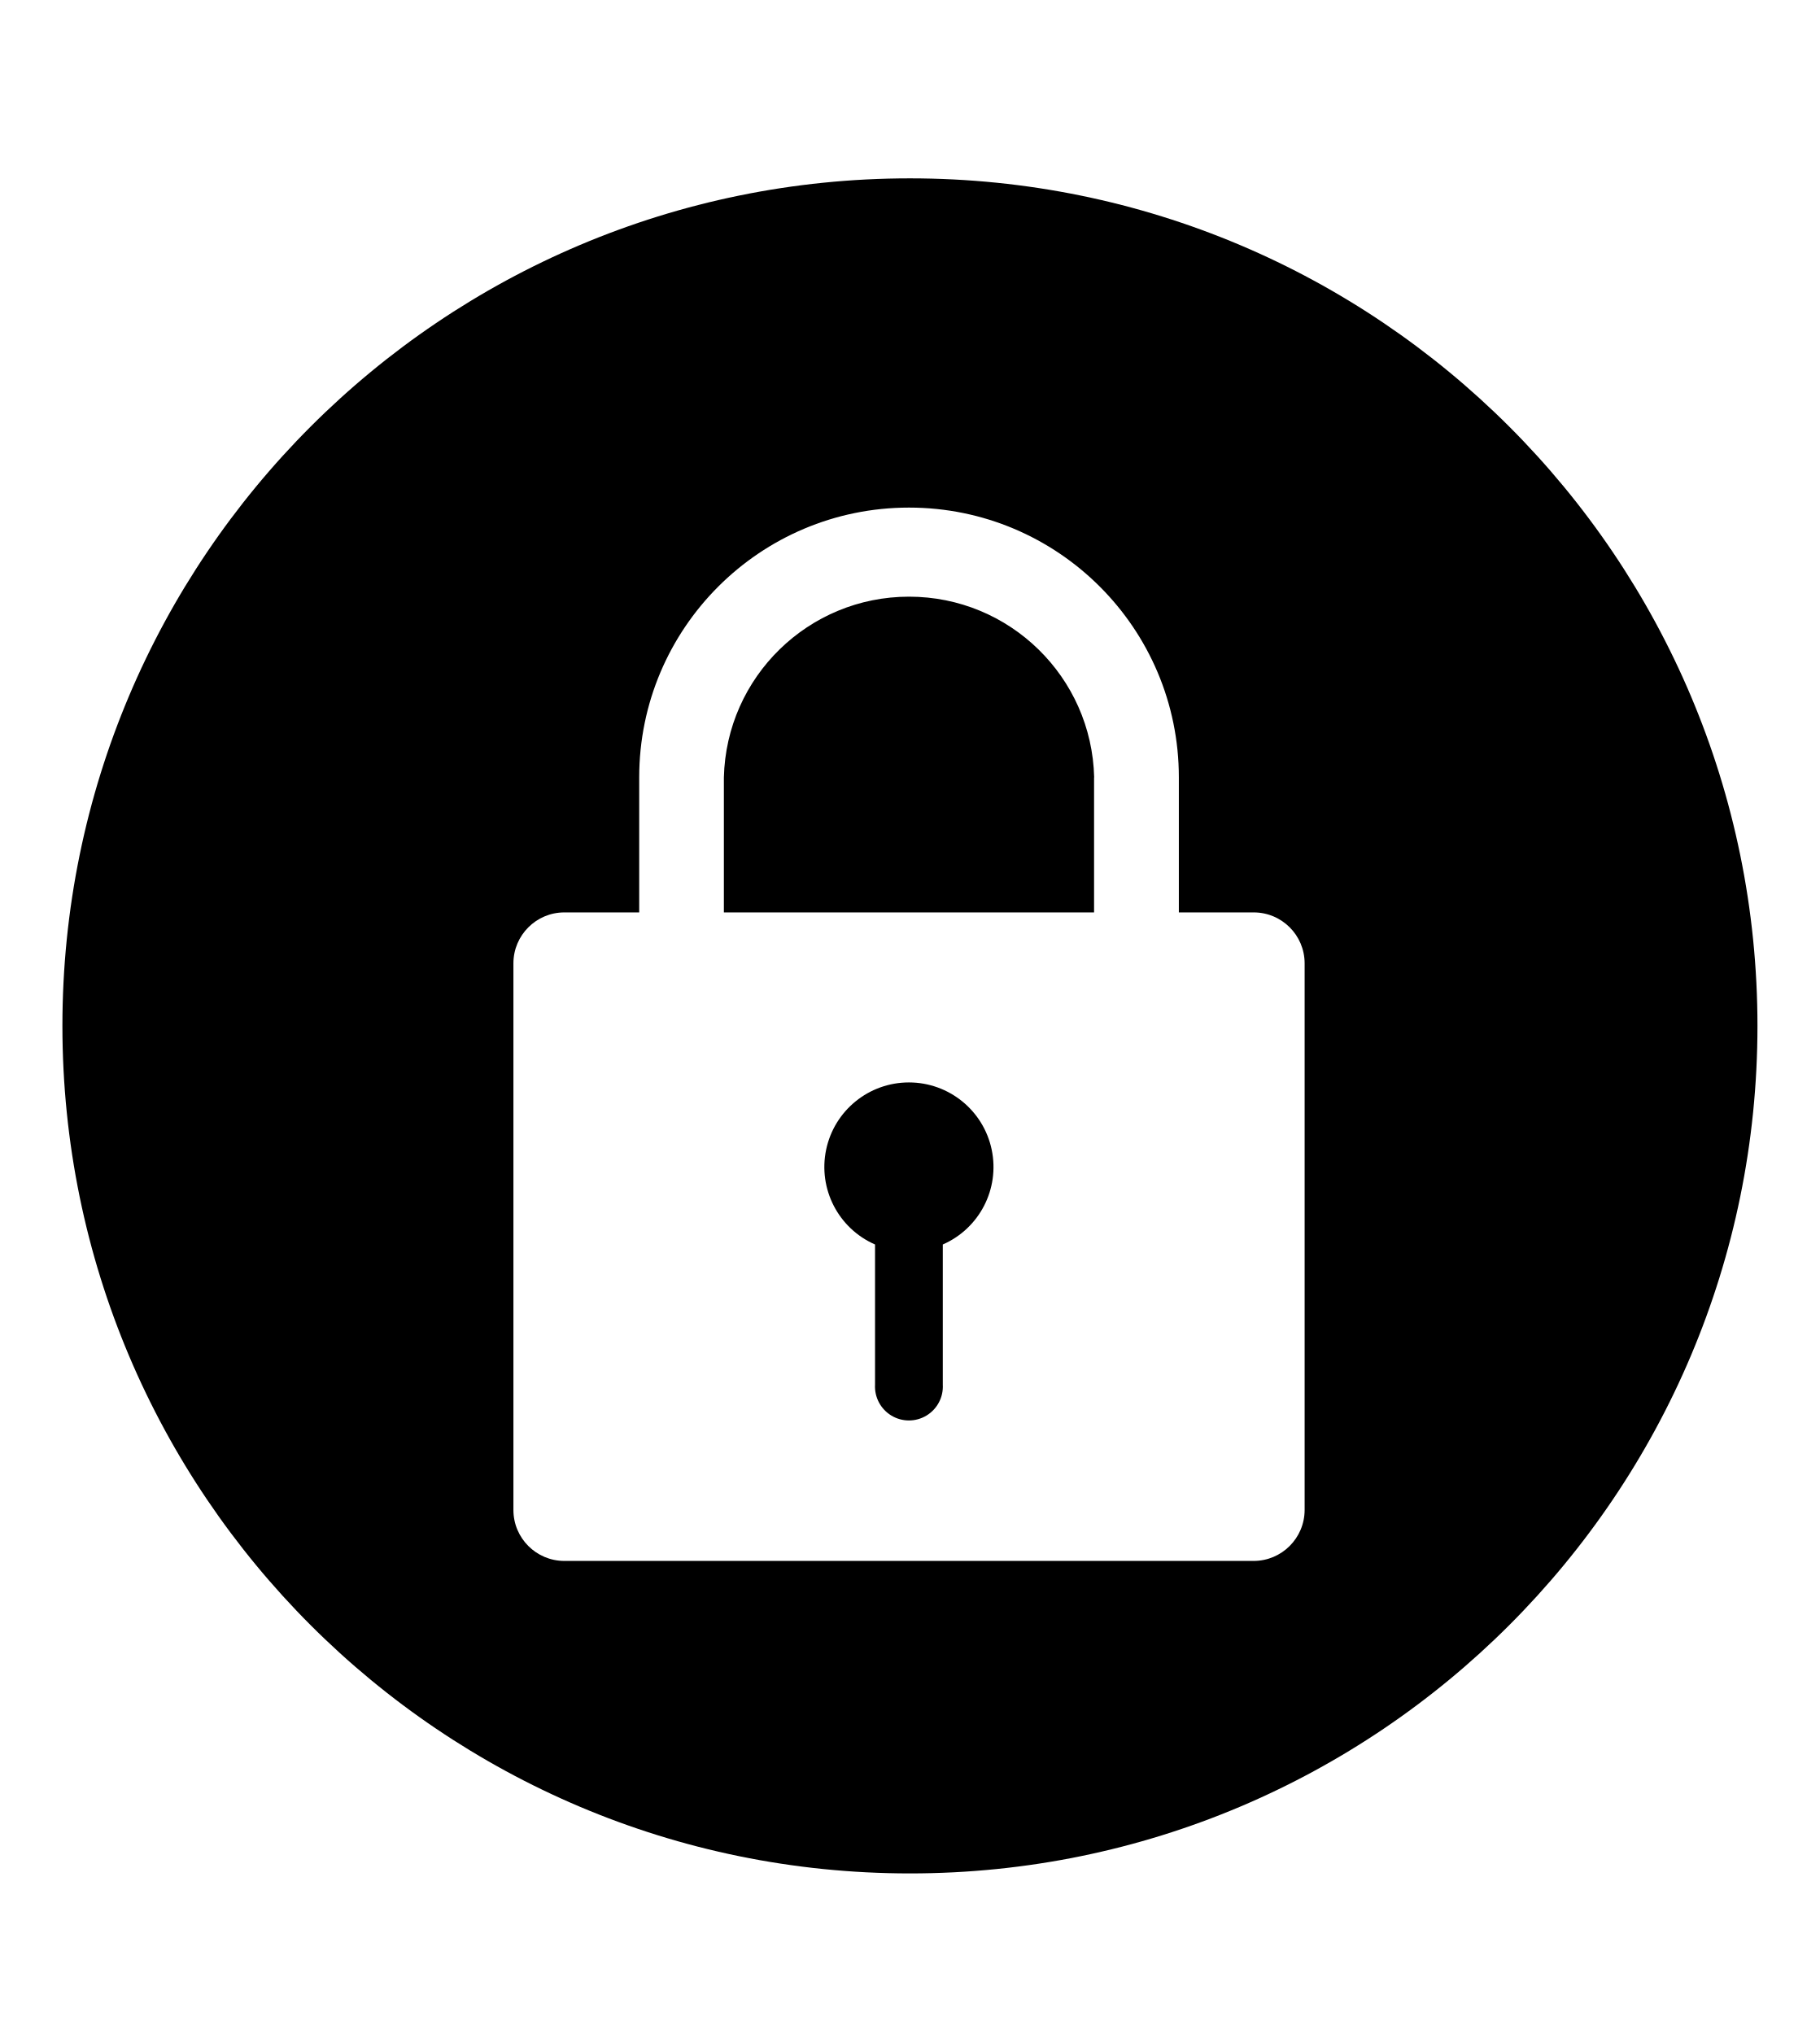
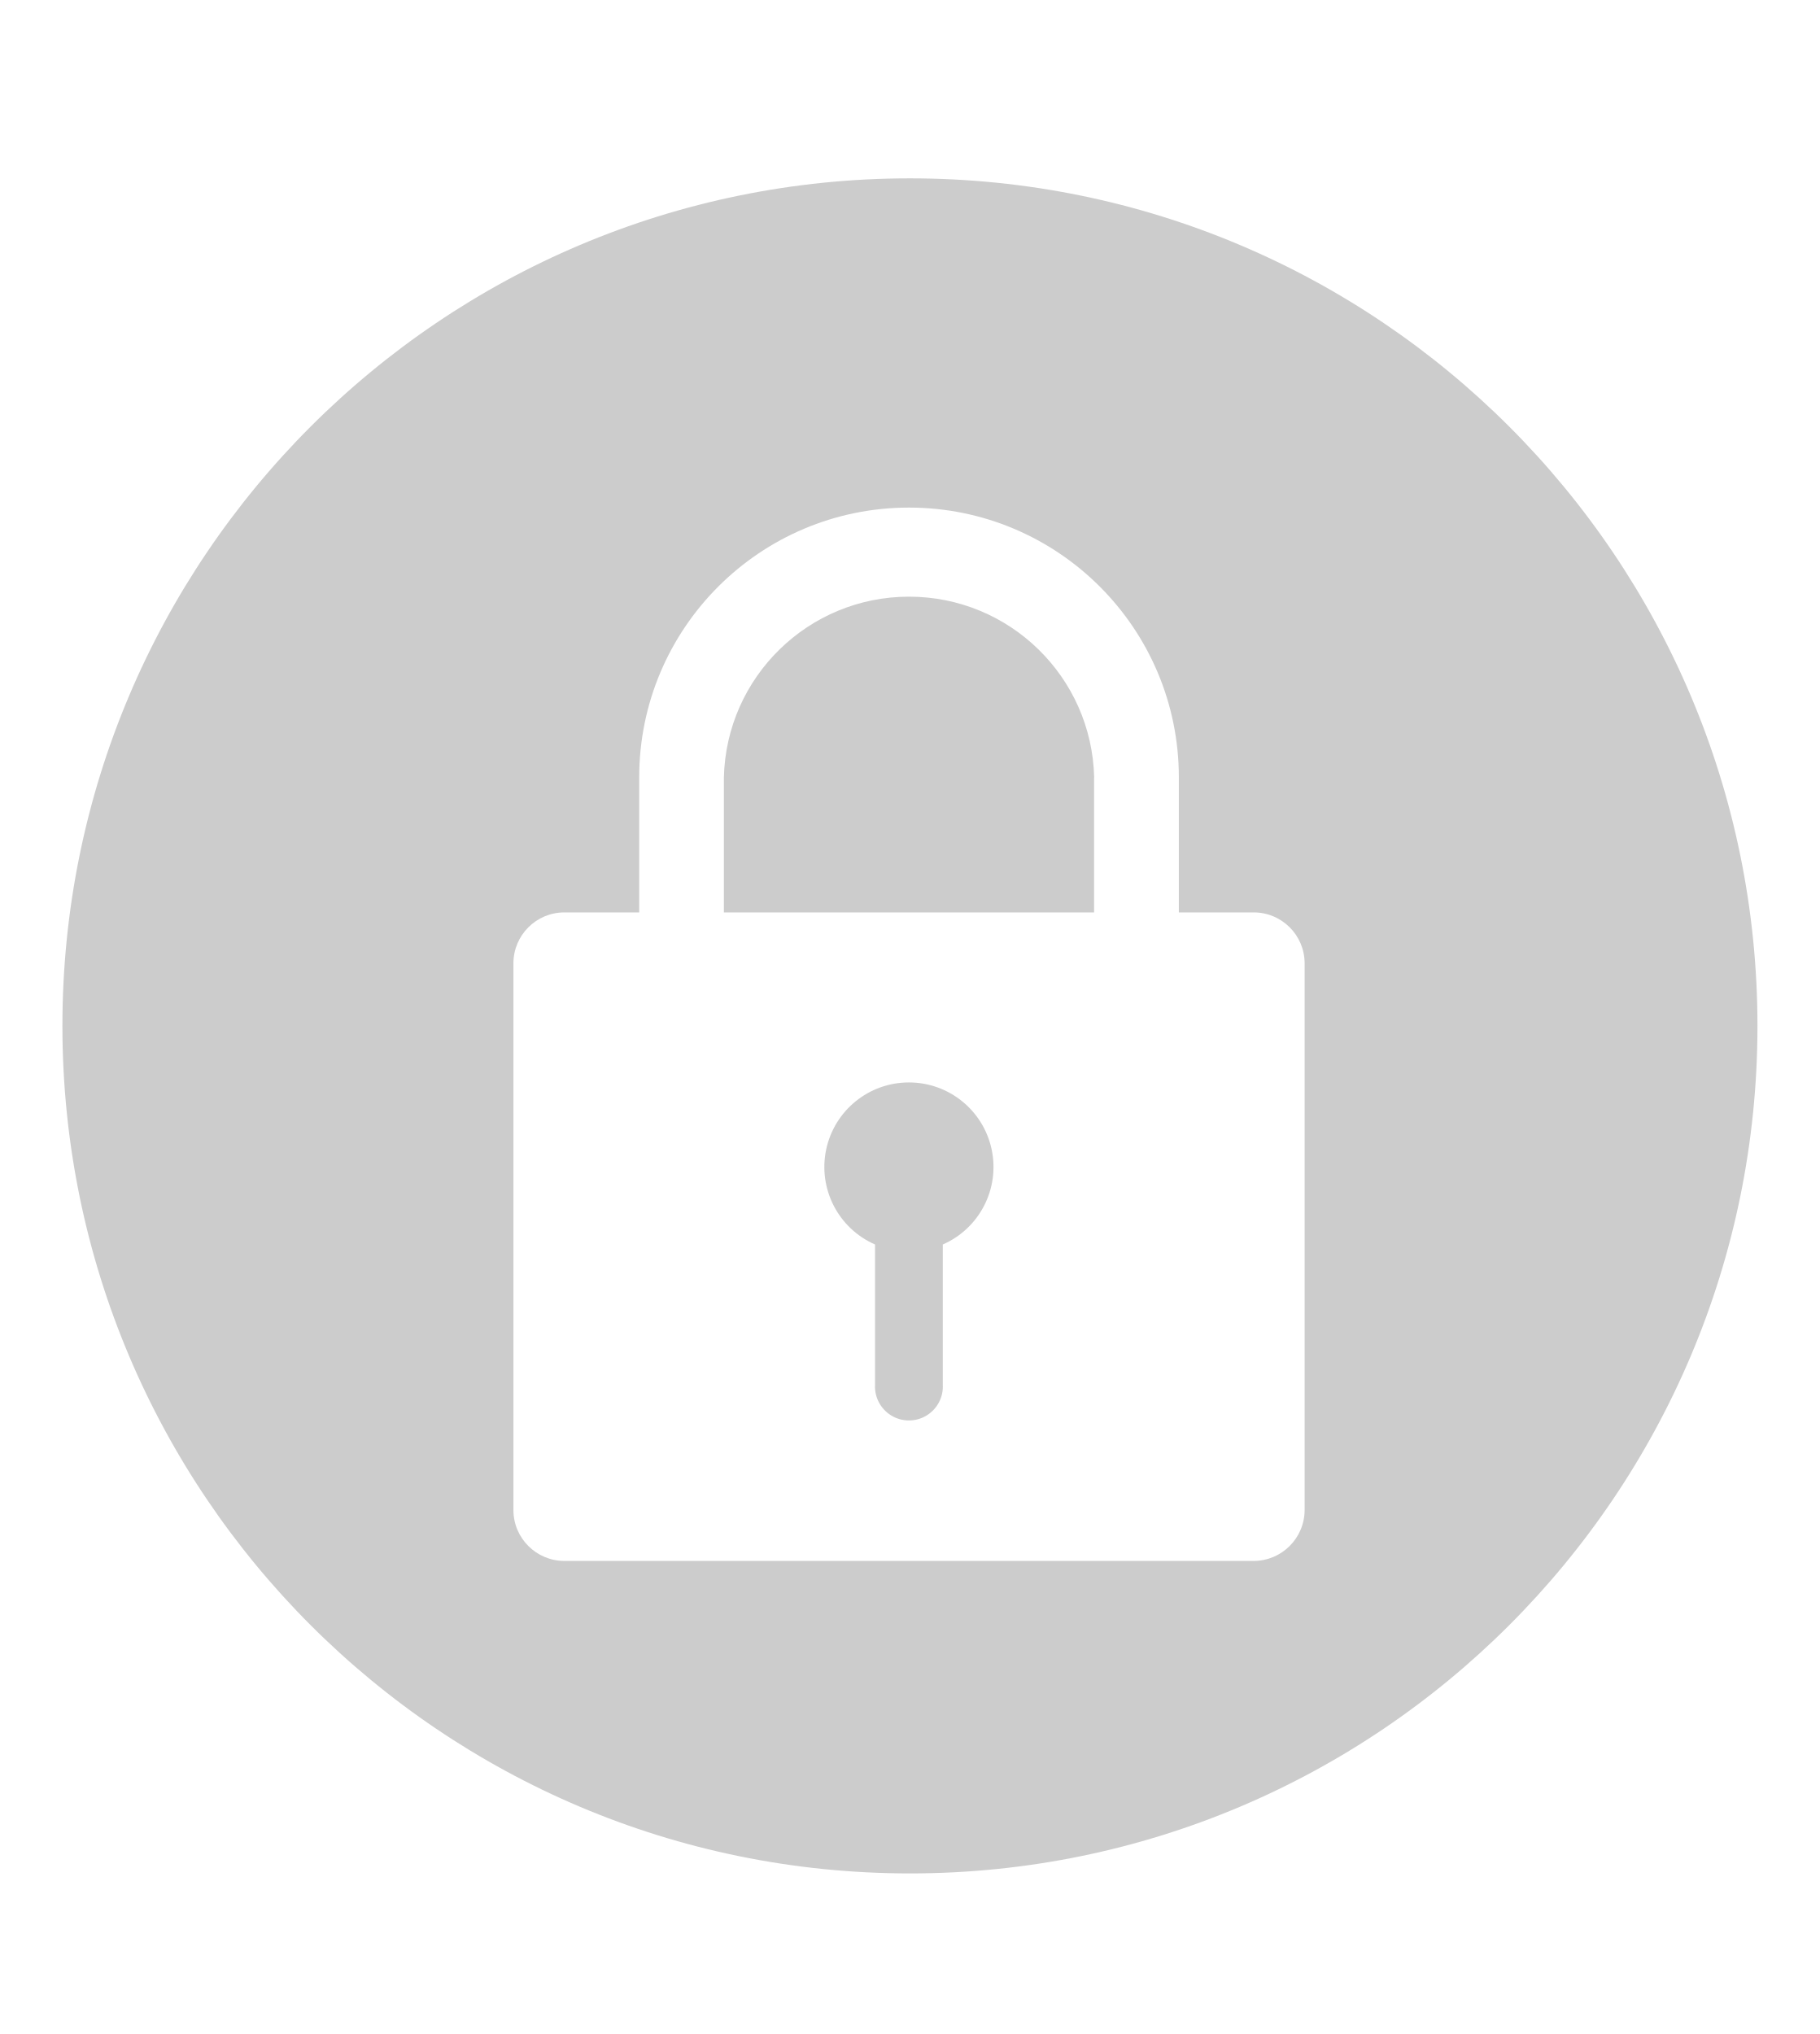
- <svg xmlns="http://www.w3.org/2000/svg" class="cf-icon-svg cf-icon-svg__lock-round" viewBox="0 0 17 19">
-   <path d="M16.417 9.583A7.917 7.917 0 1 1 8.5 1.666a7.917 7.917 0 0 1 7.917 7.917zm-4.23-.585a.476.476 0 0 0-.475-.475h-.7V7.262a2.52 2.52 0 0 0-5.041 0v1.261h-.7a.476.476 0 0 0-.475.475v5.108a.476.476 0 0 0 .475.475h6.44a.477.477 0 0 0 .476-.475zM10.22 7.262v1.261H6.762V7.262a1.73 1.73 0 0 1 3.459 0zm-1.413 4.363v1.309a.317.317 0 1 1-.633 0v-1.309a.79.79 0 1 1 .633 0z" />
+ <svg xmlns="http://www.w3.org/2000/svg" class="cf-icon-svg cf-icon-svg__lock-round" viewBox="0 0 17 19" version="1.1" id="svg15145">
+   <defs id="defs15149" />
+   <path d="M16.417 9.583A7.917 7.917 0 1 1 8.5 1.666a7.917 7.917 0 0 1 7.917 7.917zm-4.23-.585a.476.476 0 0 0-.475-.475h-.7V7.262a2.52 2.52 0 0 0-5.041 0v1.261h-.7a.476.476 0 0 0-.475.475v5.108a.476.476 0 0 0 .475.475h6.44a.477.477 0 0 0 .476-.475zM10.22 7.262v1.261H6.762V7.262a1.73 1.73 0 0 1 3.459 0zm-1.413 4.363v1.309a.317.317 0 1 1-.633 0v-1.309a.79.79 0 1 1 .633 0z" id="path15143" style="fill:#cccccc;fill-opacity:1" />
</svg>
